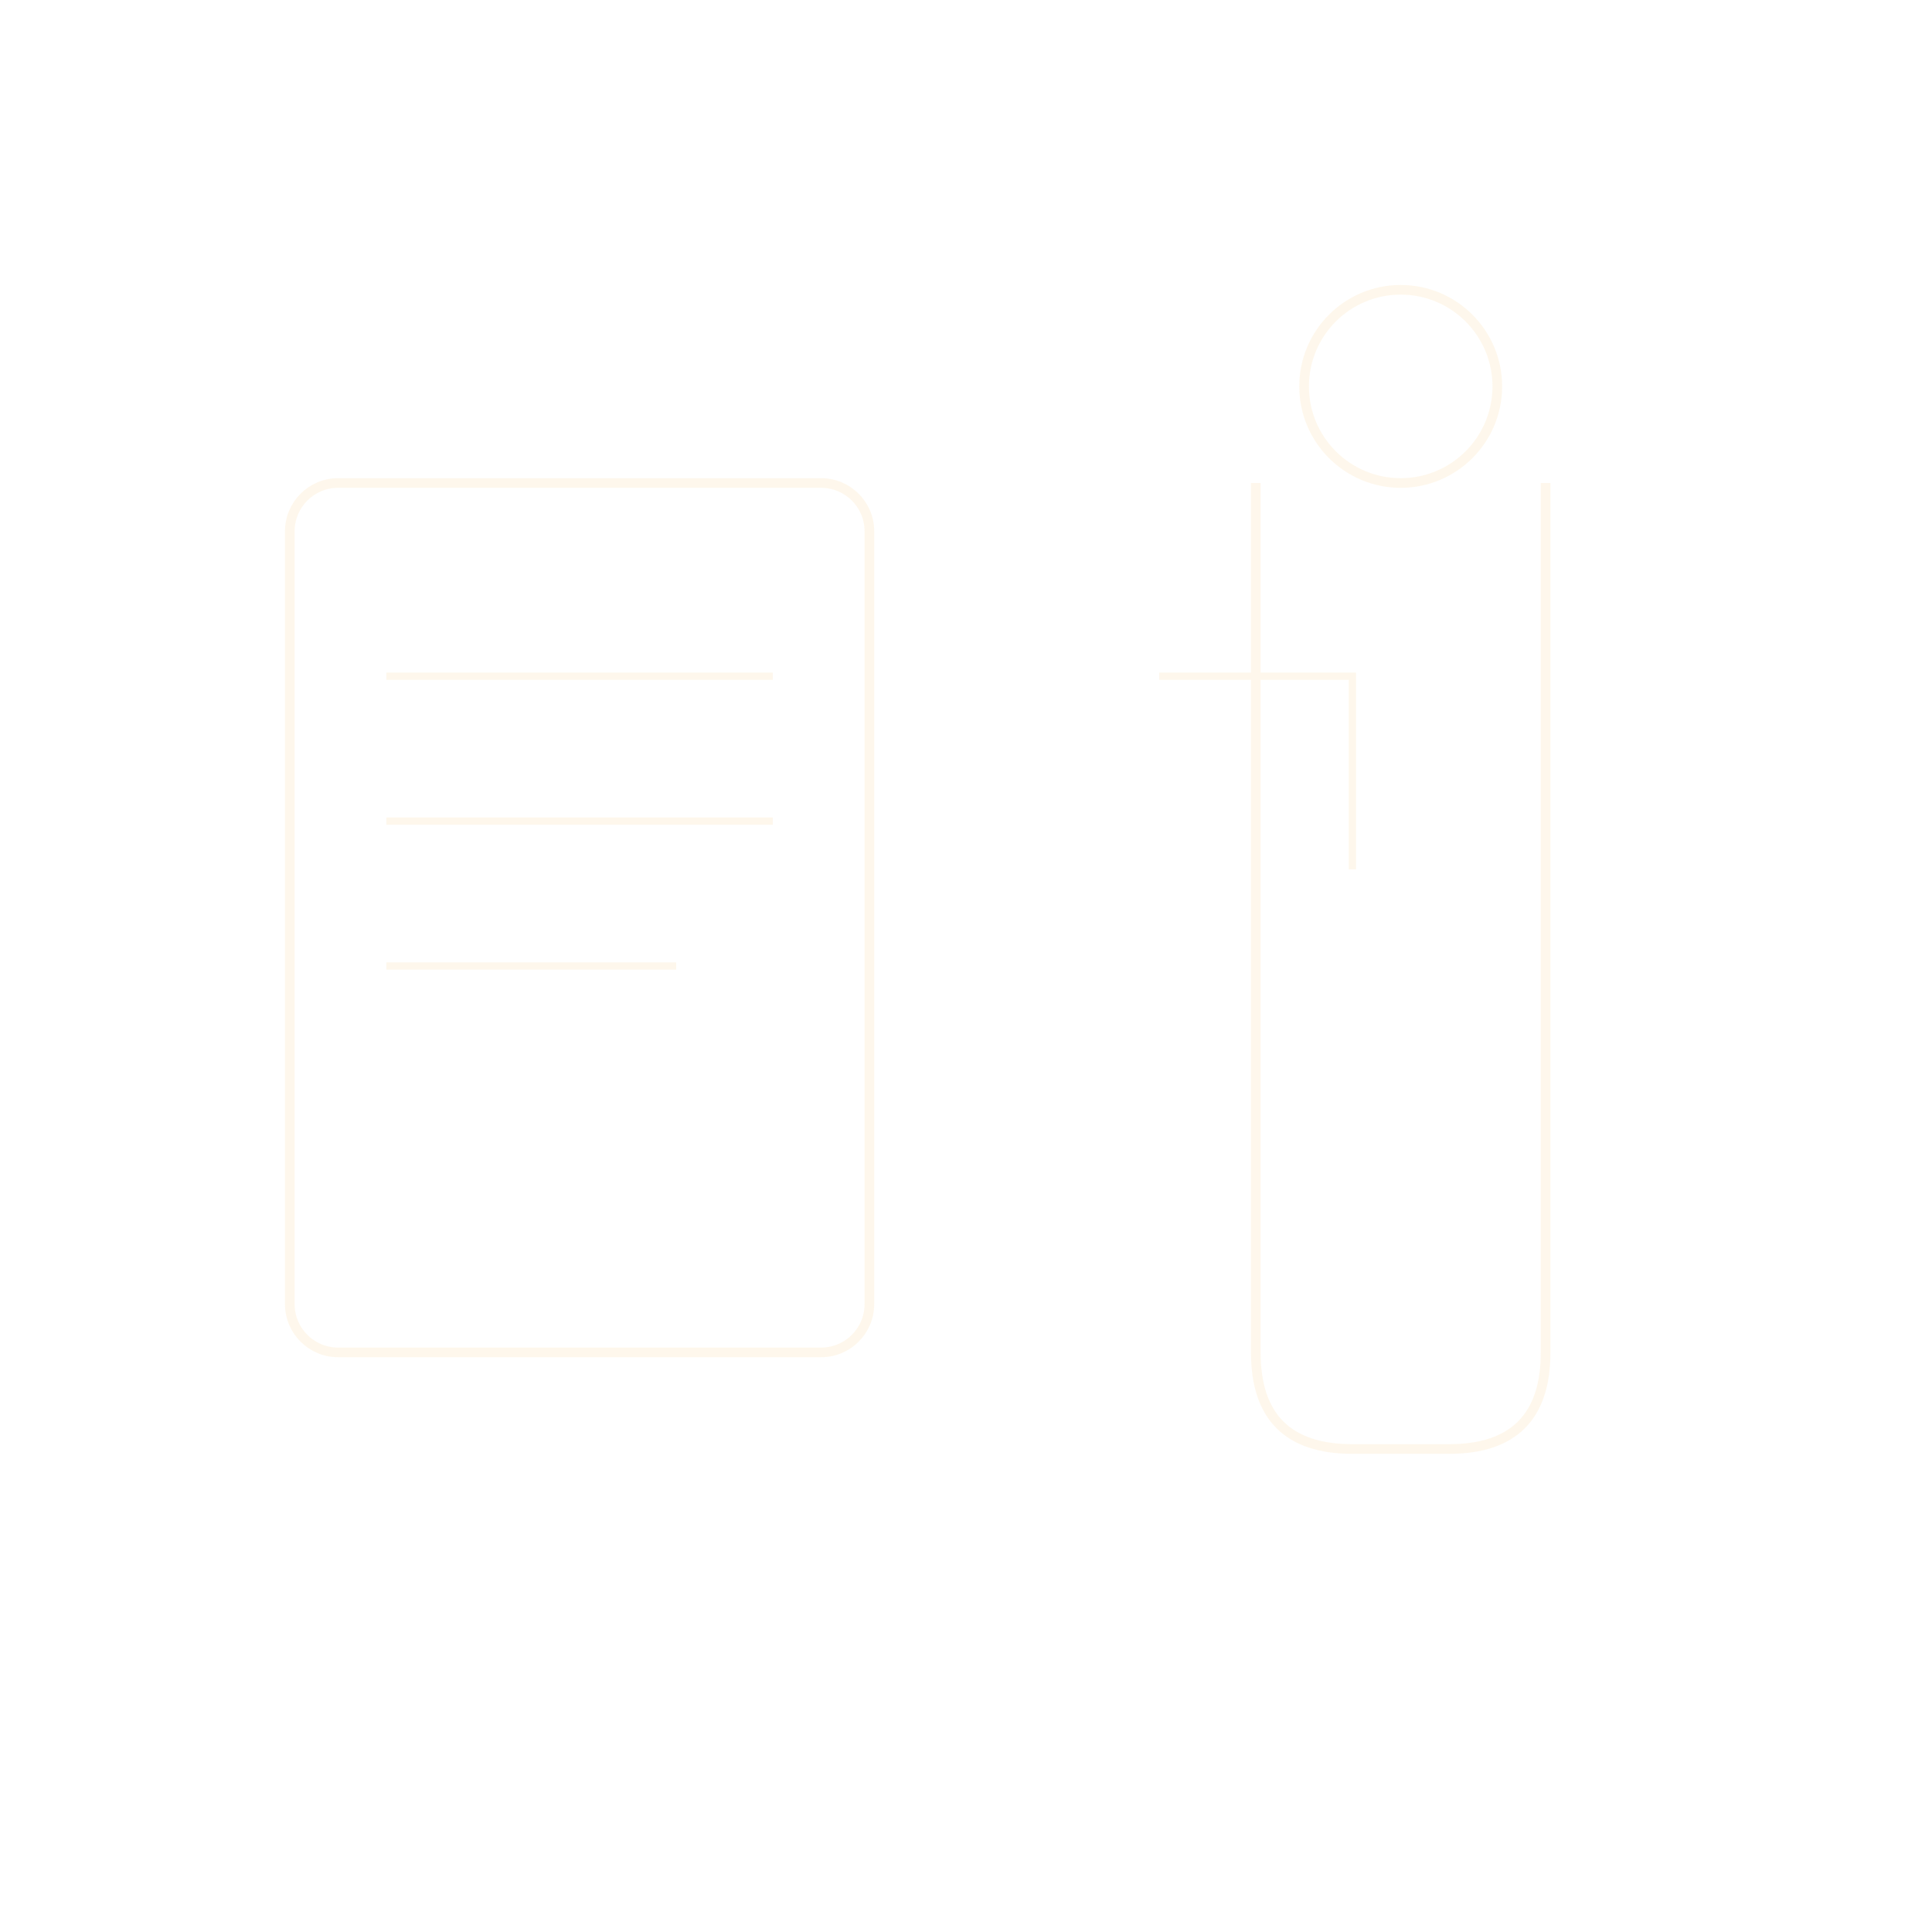
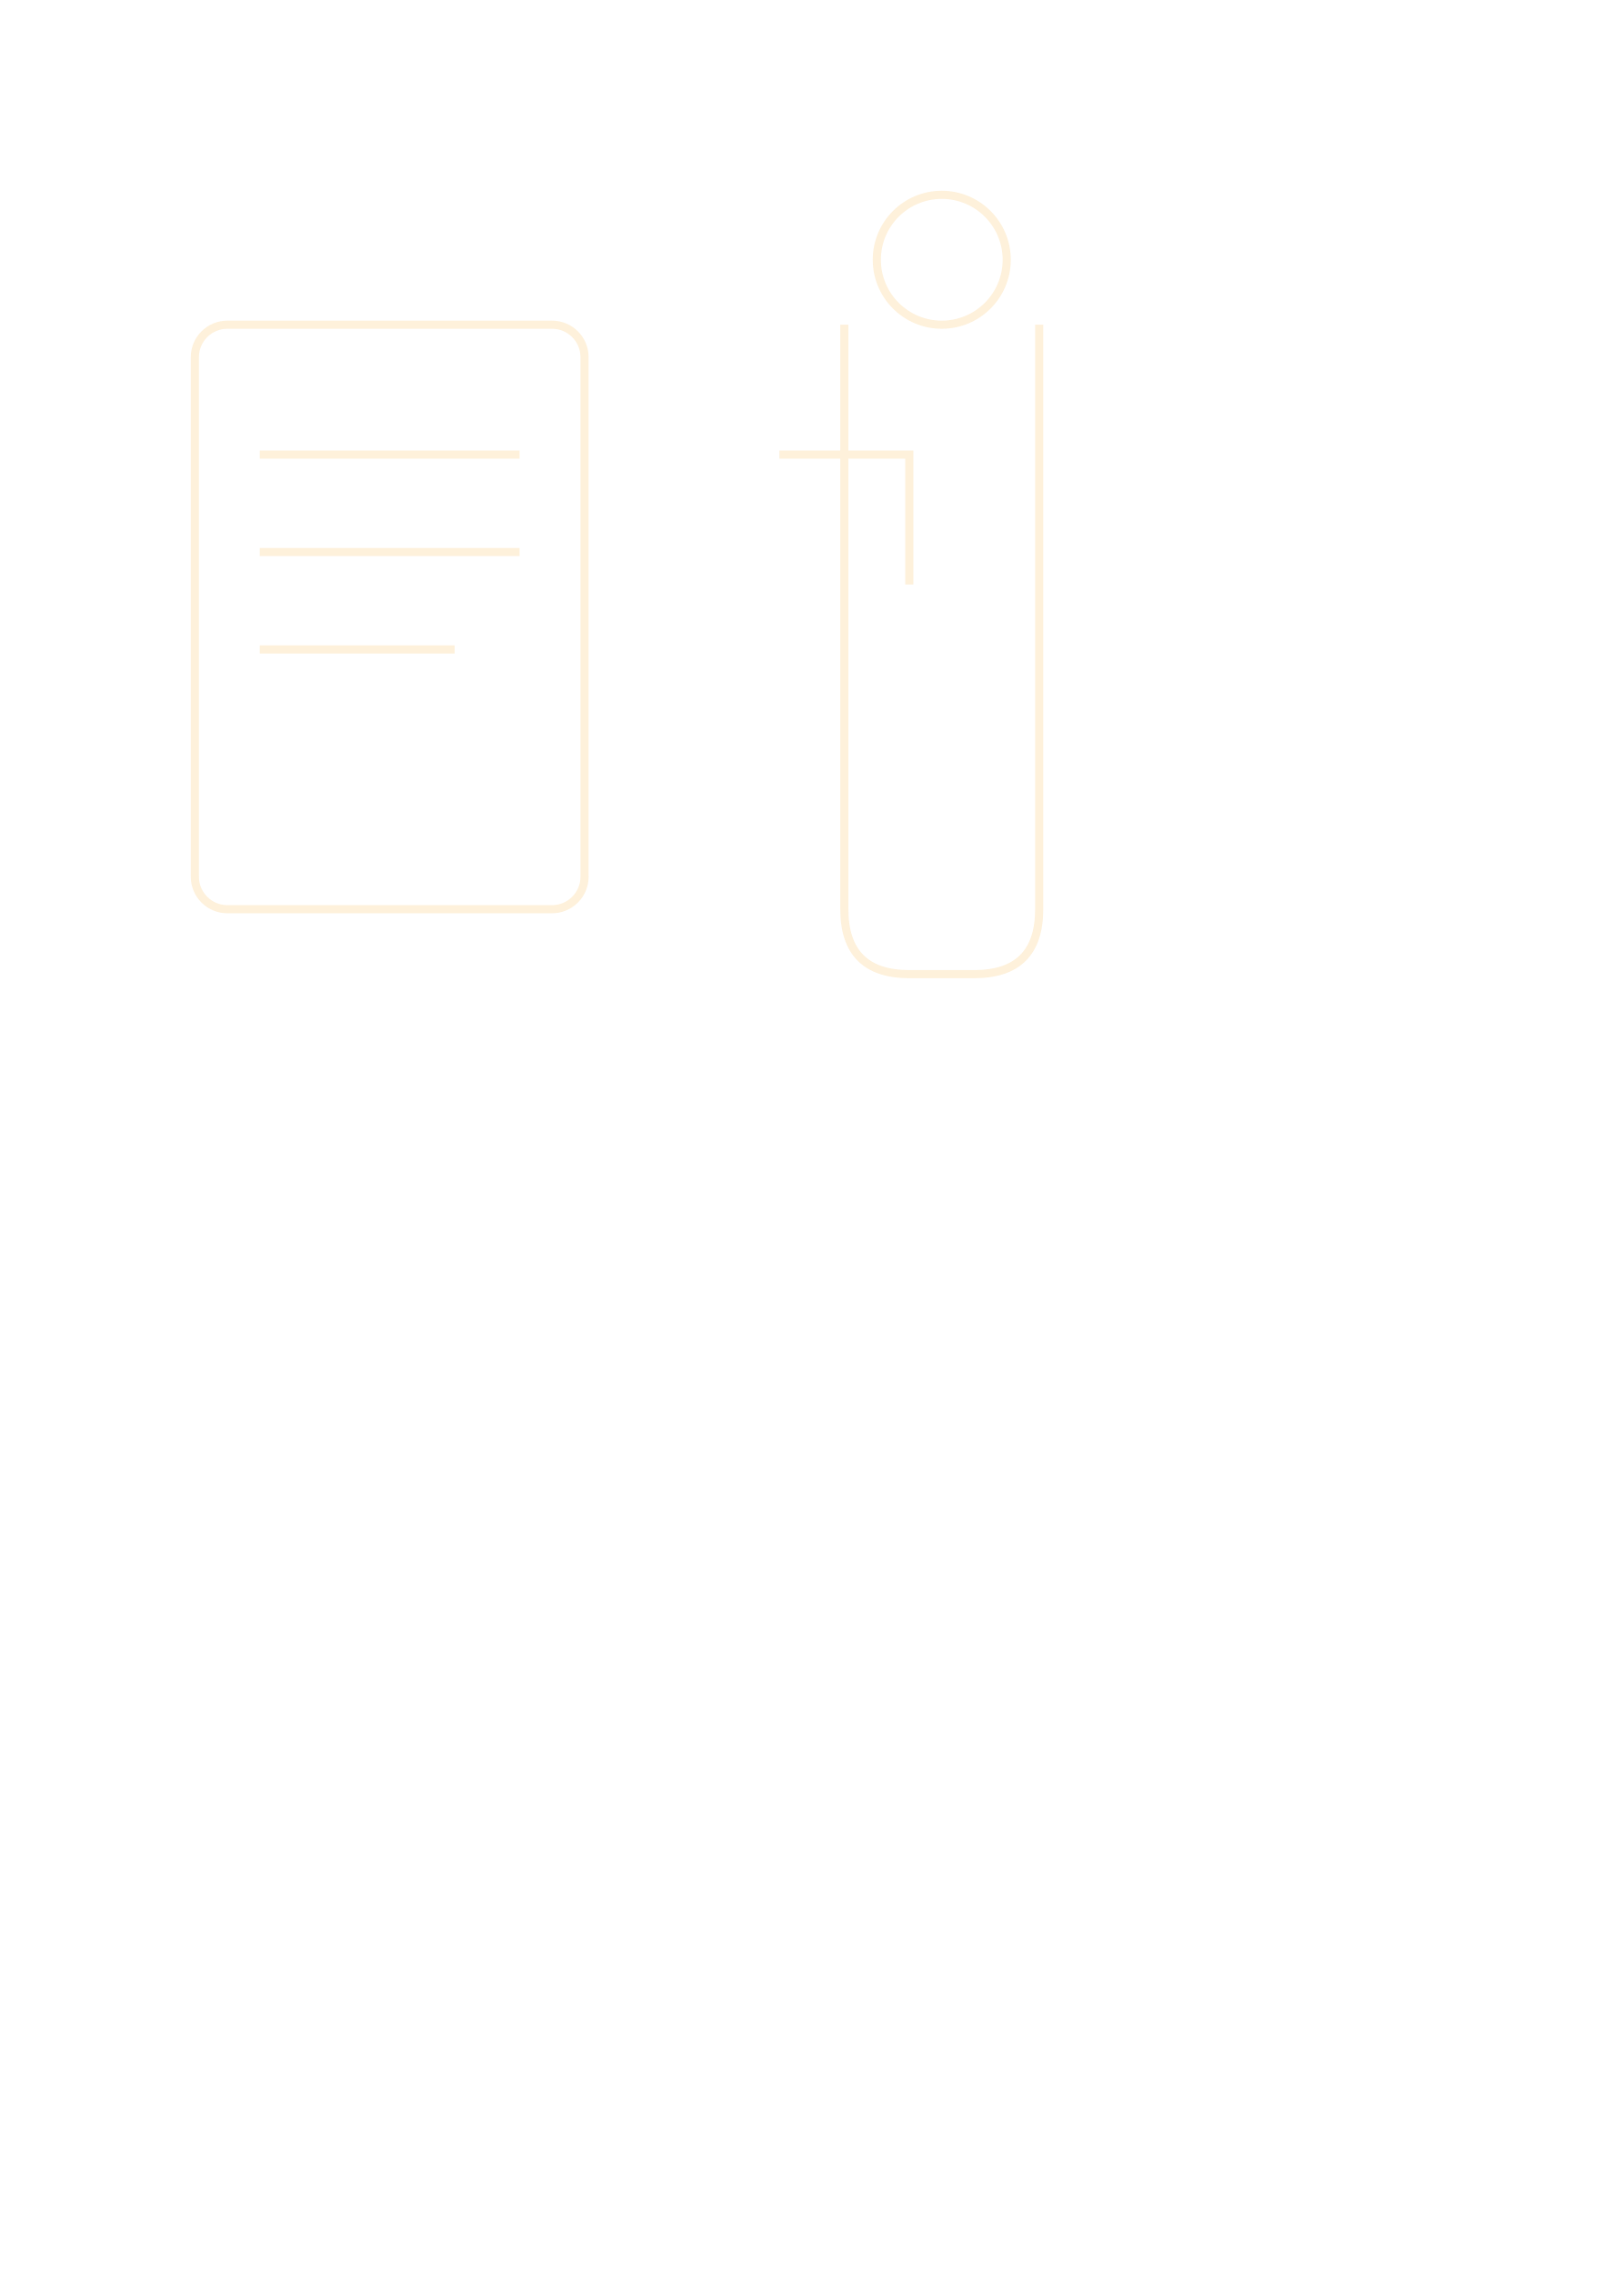
- <svg xmlns="http://www.w3.org/2000/svg" viewBox="0 0 400 400" opacity="0.08">
-   <rect x="60" y="100" width="120" height="180" rx="10" fill="none" stroke="#F59E0B" stroke-width="2" />
-   <line x1="80" y1="140" x2="160" y2="140" stroke="#F59E0B" stroke-width="1.5" />
-   <line x1="80" y1="170" x2="160" y2="170" stroke="#F59E0B" stroke-width="1.5" />
-   <line x1="80" y1="200" x2="140" y2="200" stroke="#F59E0B" stroke-width="1.5" />
-   <path d="M260,100 L260,280 Q260,300 280,300 L300,300 Q320,300 320,280 L320,100" fill="none" stroke="#F59E0B" stroke-width="2" />
-   <circle cx="290" cy="80" r="20" fill="none" stroke="#F59E0B" stroke-width="2" />
-   <path d="M240,140 L280,140 L280,180" fill="none" stroke="#F59E0B" stroke-width="1.5" />
+ <svg xmlns="http://www.w3.org/2000/svg" viewBox="0 0 500 700" opacity="0.15">
+   <rect x="60" y="100" width="120" height="180" rx="10" fill="none" stroke="#F59E0B" stroke-width="2.5" />
+   <line x1="80" y1="140" x2="160" y2="140" stroke="#F59E0B" stroke-width="2.5" />
+   <line x1="80" y1="170" x2="160" y2="170" stroke="#F59E0B" stroke-width="2.5" />
+   <line x1="80" y1="200" x2="140" y2="200" stroke="#F59E0B" stroke-width="2.5" />
+   <path d="M260,100 L260,280 Q260,300 280,300 L300,300 Q320,300 320,280 L320,100" fill="none" stroke="#F59E0B" stroke-width="2.5" />
+   <circle cx="290" cy="80" r="20" fill="none" stroke="#F59E0B" stroke-width="2.5" />
+   <path d="M240,140 L280,140 L280,180" fill="none" stroke="#F59E0B" stroke-width="2.5" />
</svg>
